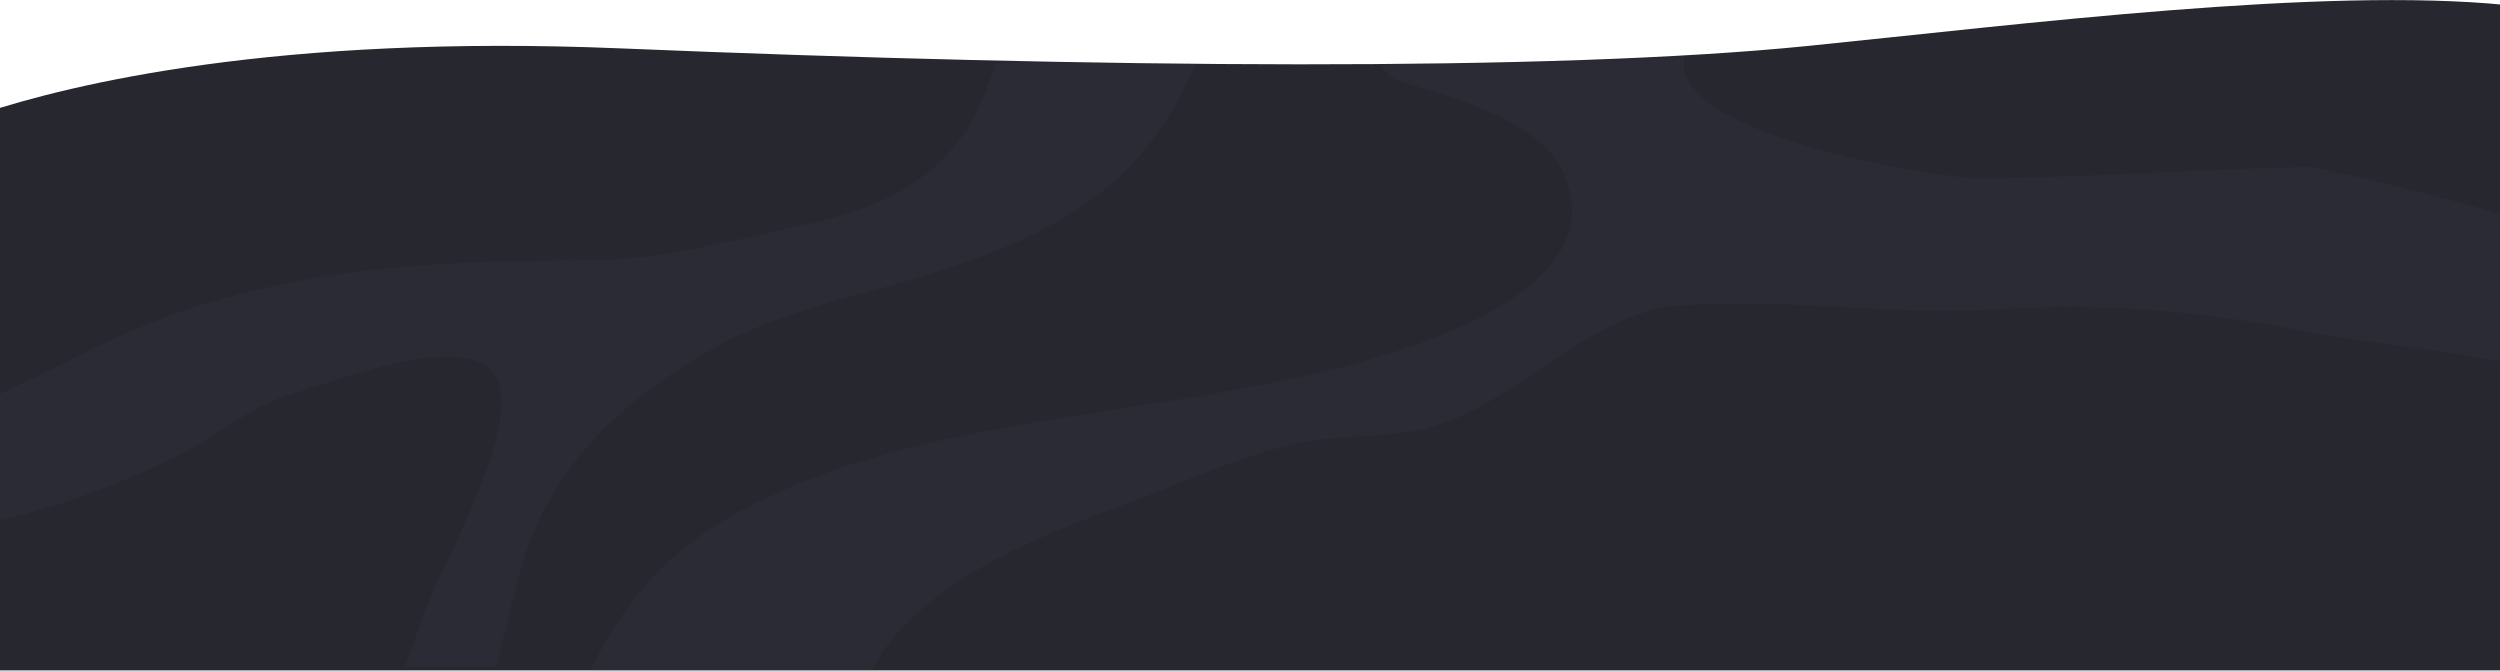
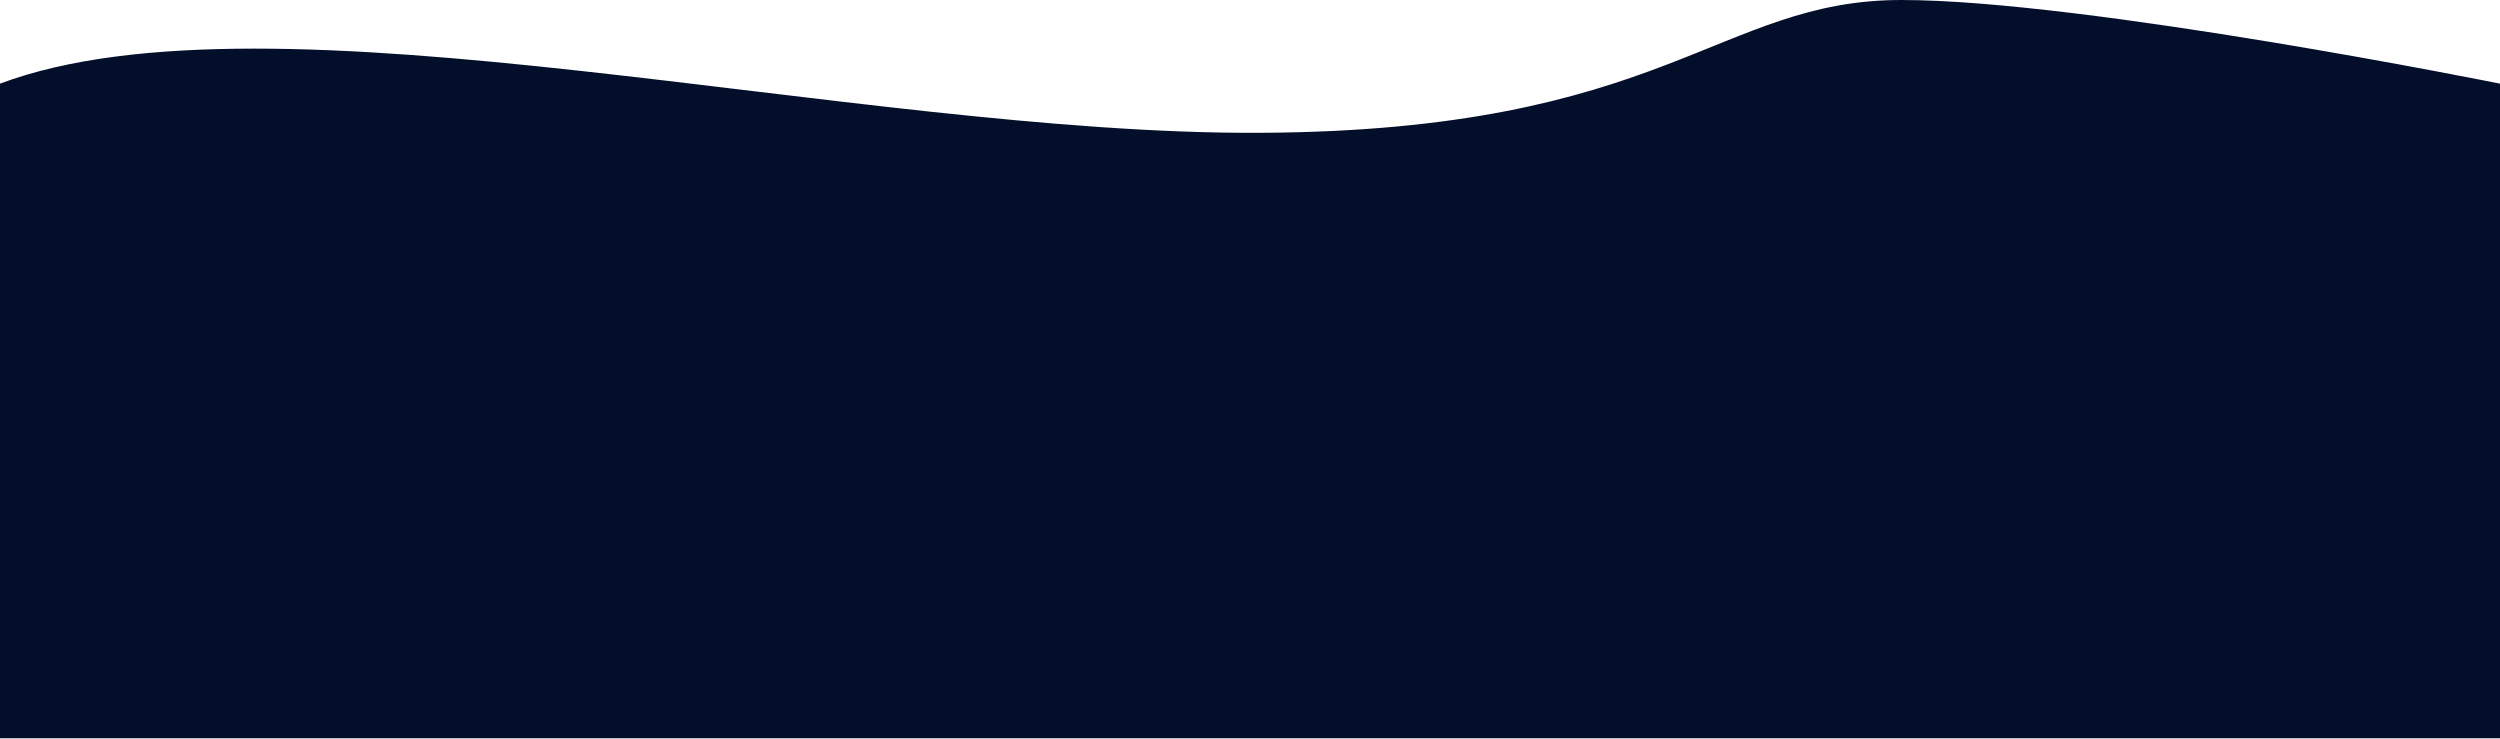
- <svg xmlns="http://www.w3.org/2000/svg" width="1600" height="429" viewBox="0 0 1600 429" fill="none">
-   <path d="M1604 3.209C1486.03 -8.556 1294.88 15.438 1157.41 29.37C993.614 45.933 704.811 43.766 396.04 30.918C177.765 21.939 46.291 53.519 -12 72.868V429.061H1604V3.209Z" fill="#26272F" />
-   <g opacity="0.25">
-     <mask id="mask0" mask-type="alpha" maskUnits="userSpaceOnUse" x="-26" y="0" width="1647" height="430">
-       <path d="M1621 3.663C1500.77 -8.089 1305.96 15.879 1165.86 29.796C998.926 46.342 704.594 44.177 389.91 31.343C167.455 22.374 33.464 53.919 -25.943 73.248V429.061H1621V3.663Z" fill="#26272F" />
-     </mask>
-     <g mask="url(#mask0)">
-       <path d="M1267.35 114.152C1242.35 114.315 1064.98 86.819 1078.25 35.094C1011.3 31.015 945.12 38.312 880.541 38.312C883.147 39.128 887.814 48.884 890.421 49.863C917.912 60.306 987.113 73.196 1002.16 114.152C1036.76 207.974 825.604 242.893 790.767 249.419C699.881 266.552 597.383 273.732 509.104 310.445C452.463 333.941 409.805 363.149 377.93 428.906H558.279C590.036 365.596 690.401 334.431 727.964 319.746C760.55 307.018 792.899 292.659 826.315 284.501C855.82 277.322 886.155 281.401 915.305 273.405C971.235 258.231 1016.5 199.979 1074.68 195.573C1142.34 190.352 1209.88 202.263 1277.54 198.021C1345.32 193.779 1407.06 198.674 1474.72 211.89C1531.48 222.823 1594.4 225.27 1649.86 244.361V151.681C1593.93 134.222 1537.17 119.373 1479.93 106.809C1409.07 107.951 1337.03 113.825 1267.35 114.152Z" fill="#363744" />
-       <path d="M258.937 427.061H317.292C325.66 395.084 332.559 360.455 342.963 336.928C366.939 282.583 413.08 247.955 453.227 224.759C502.422 196.427 554.896 189.137 606.013 171.905C663.124 152.686 725.777 126.508 760.269 51.286C761.853 47.807 767.191 37.872 769 34.061C724.781 35.221 678.833 37.99 636.763 40.641C633.145 54.558 625.465 74.317 615.06 88.234C585.657 127.833 542.569 137.774 504.344 146.224C461.257 155.834 418.847 166.769 374.516 166.769C266.74 166.769 162.131 171.905 58.2 223.765C37.052 234.369 16.696 244.641 -4 253.92V333.614C35.582 325.661 75.503 309.59 109.317 294.016C134.989 282.086 160.095 259.719 186.445 252.263C207.028 246.464 303.608 207.859 318.423 242.819C332.559 276.287 284.382 358.136 272.281 390.113C269.907 396.741 265.157 410.824 258.937 427.061Z" fill="#363744" />
-     </g>
-   </g>
+ <svg xmlns="http://www.w3.org/2000/svg" width="2560" height="756" viewBox="0 0 2560 756" fill="none">
+   <path d="M-0 85.663C278 -18.674 874 137.999 1290 135.999C1706 133.999 1759 -0.001 1947 -0.001C2135 -0.001 2560 85.663 2560 85.663V755.999H-0C-0 755.999 -278 190 -0 85.663Z" fill="#030E2A" />
</svg>
